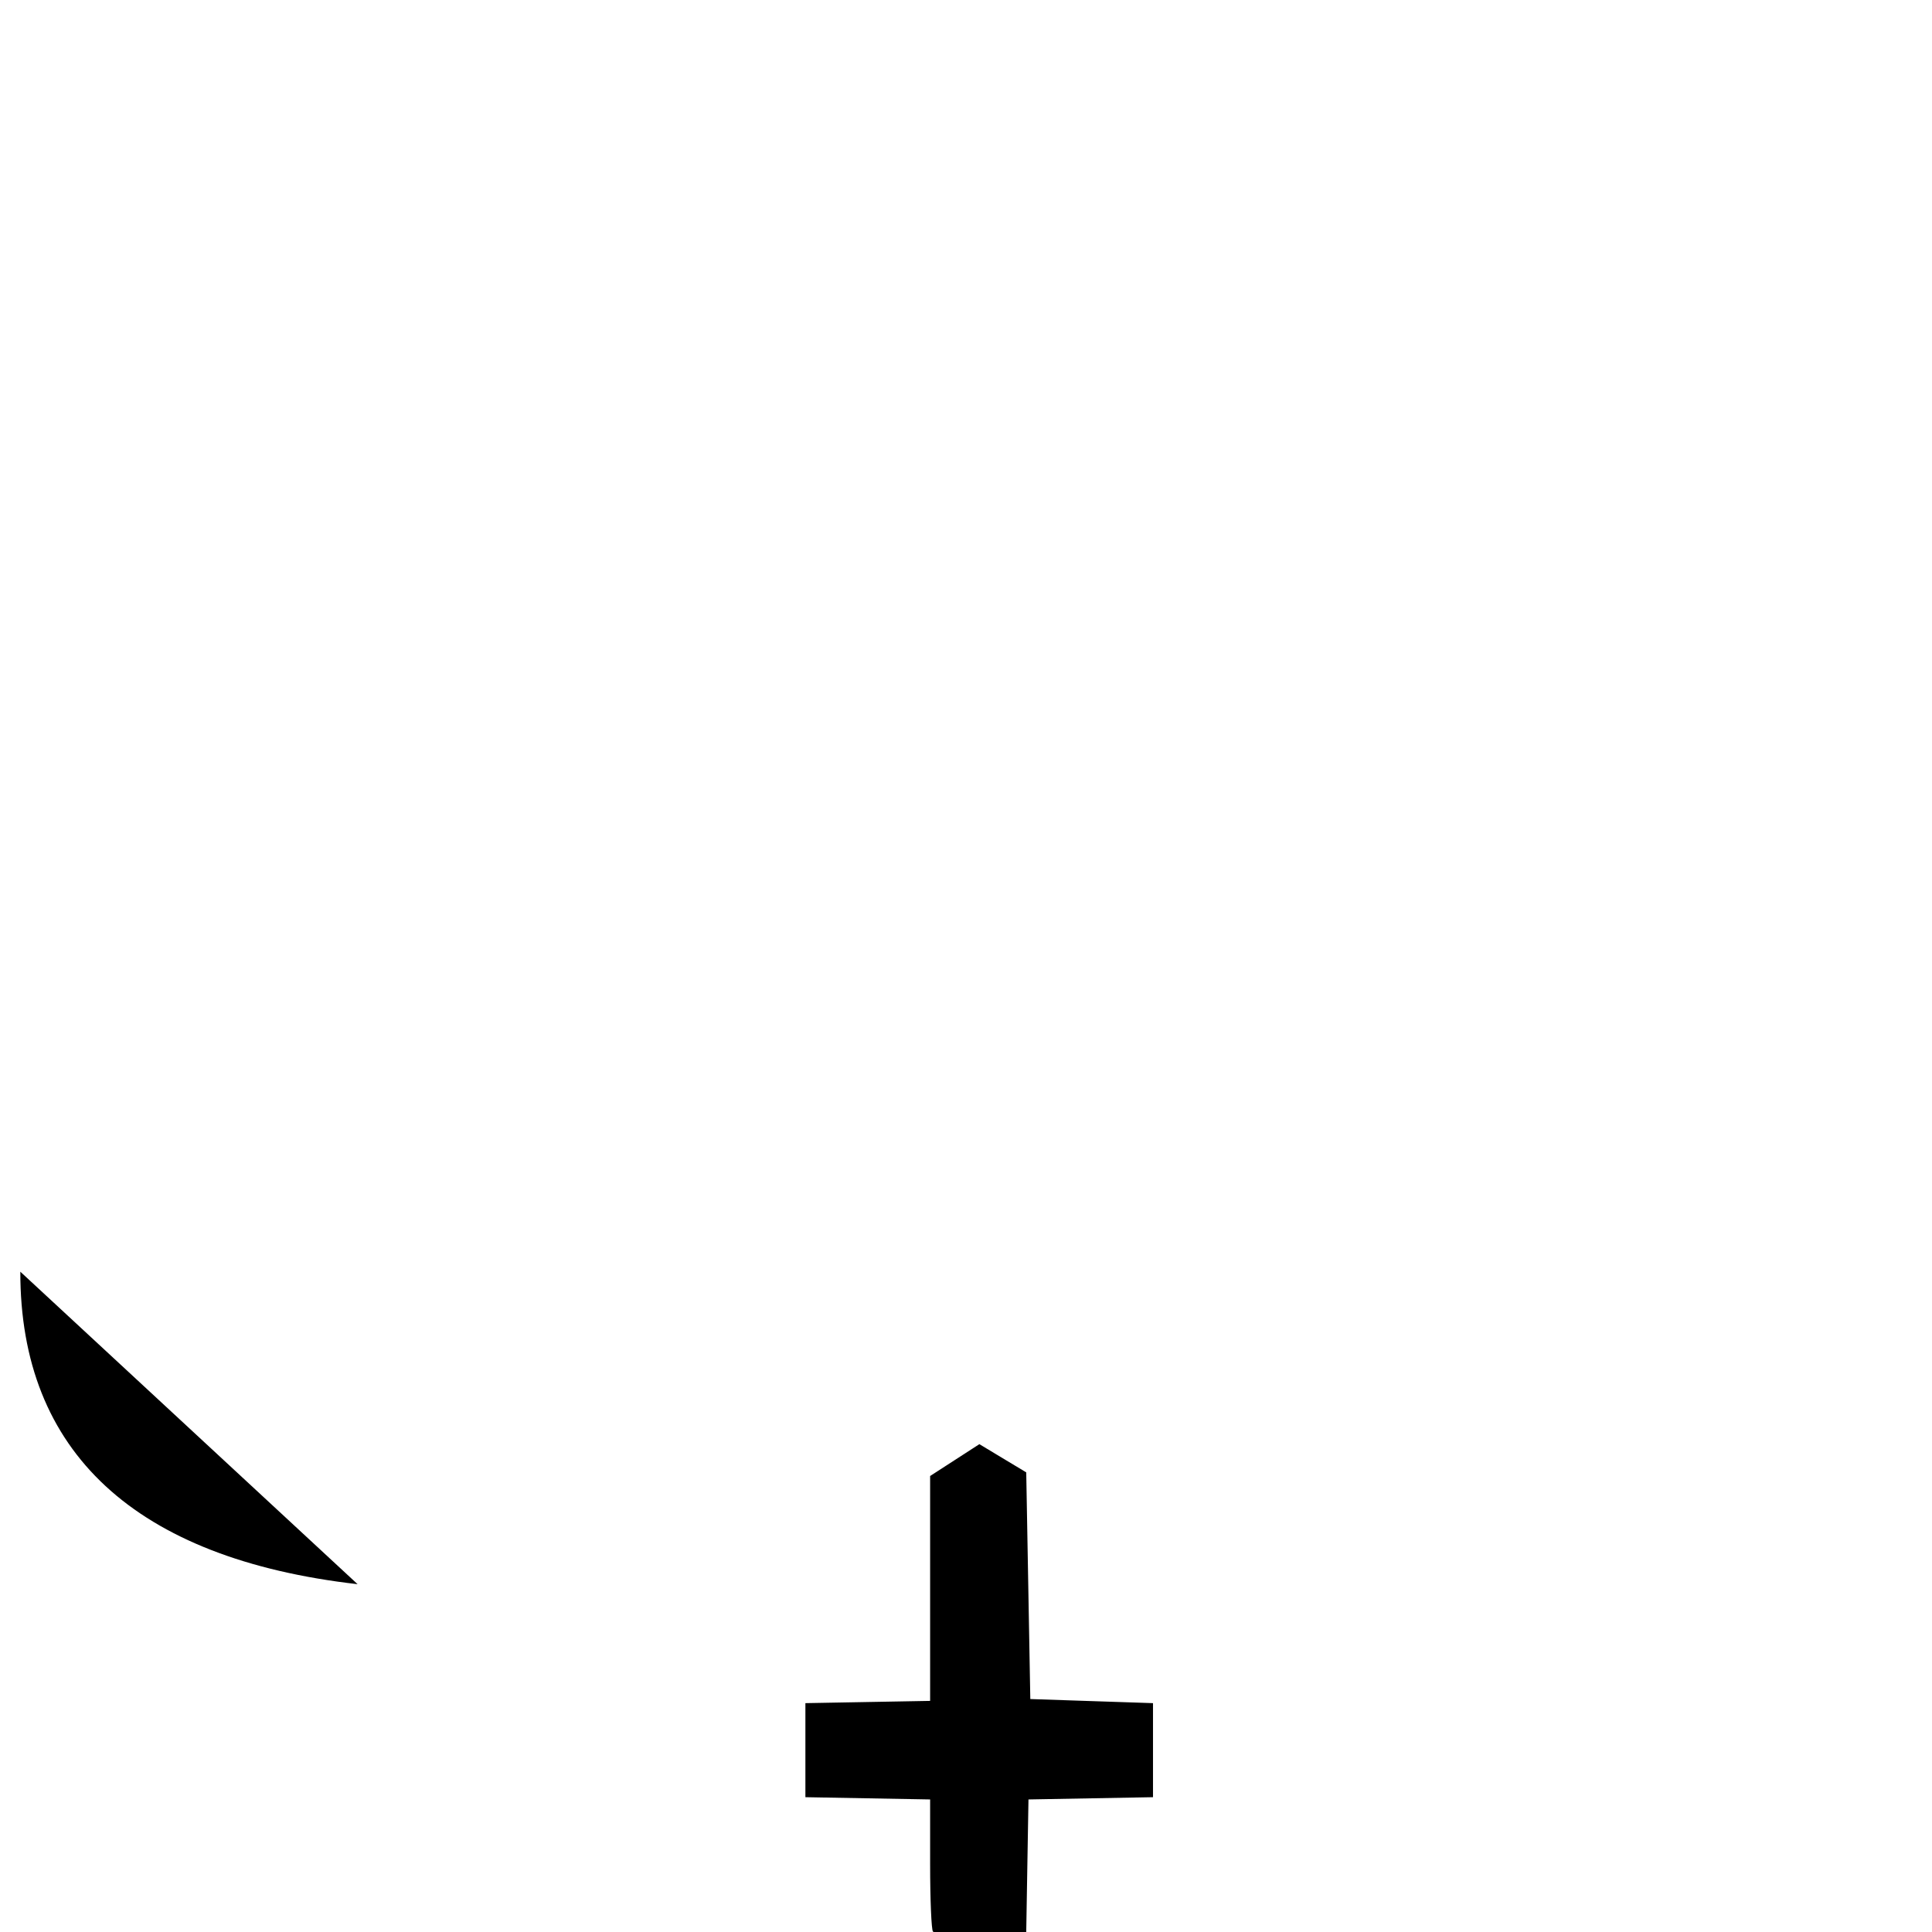
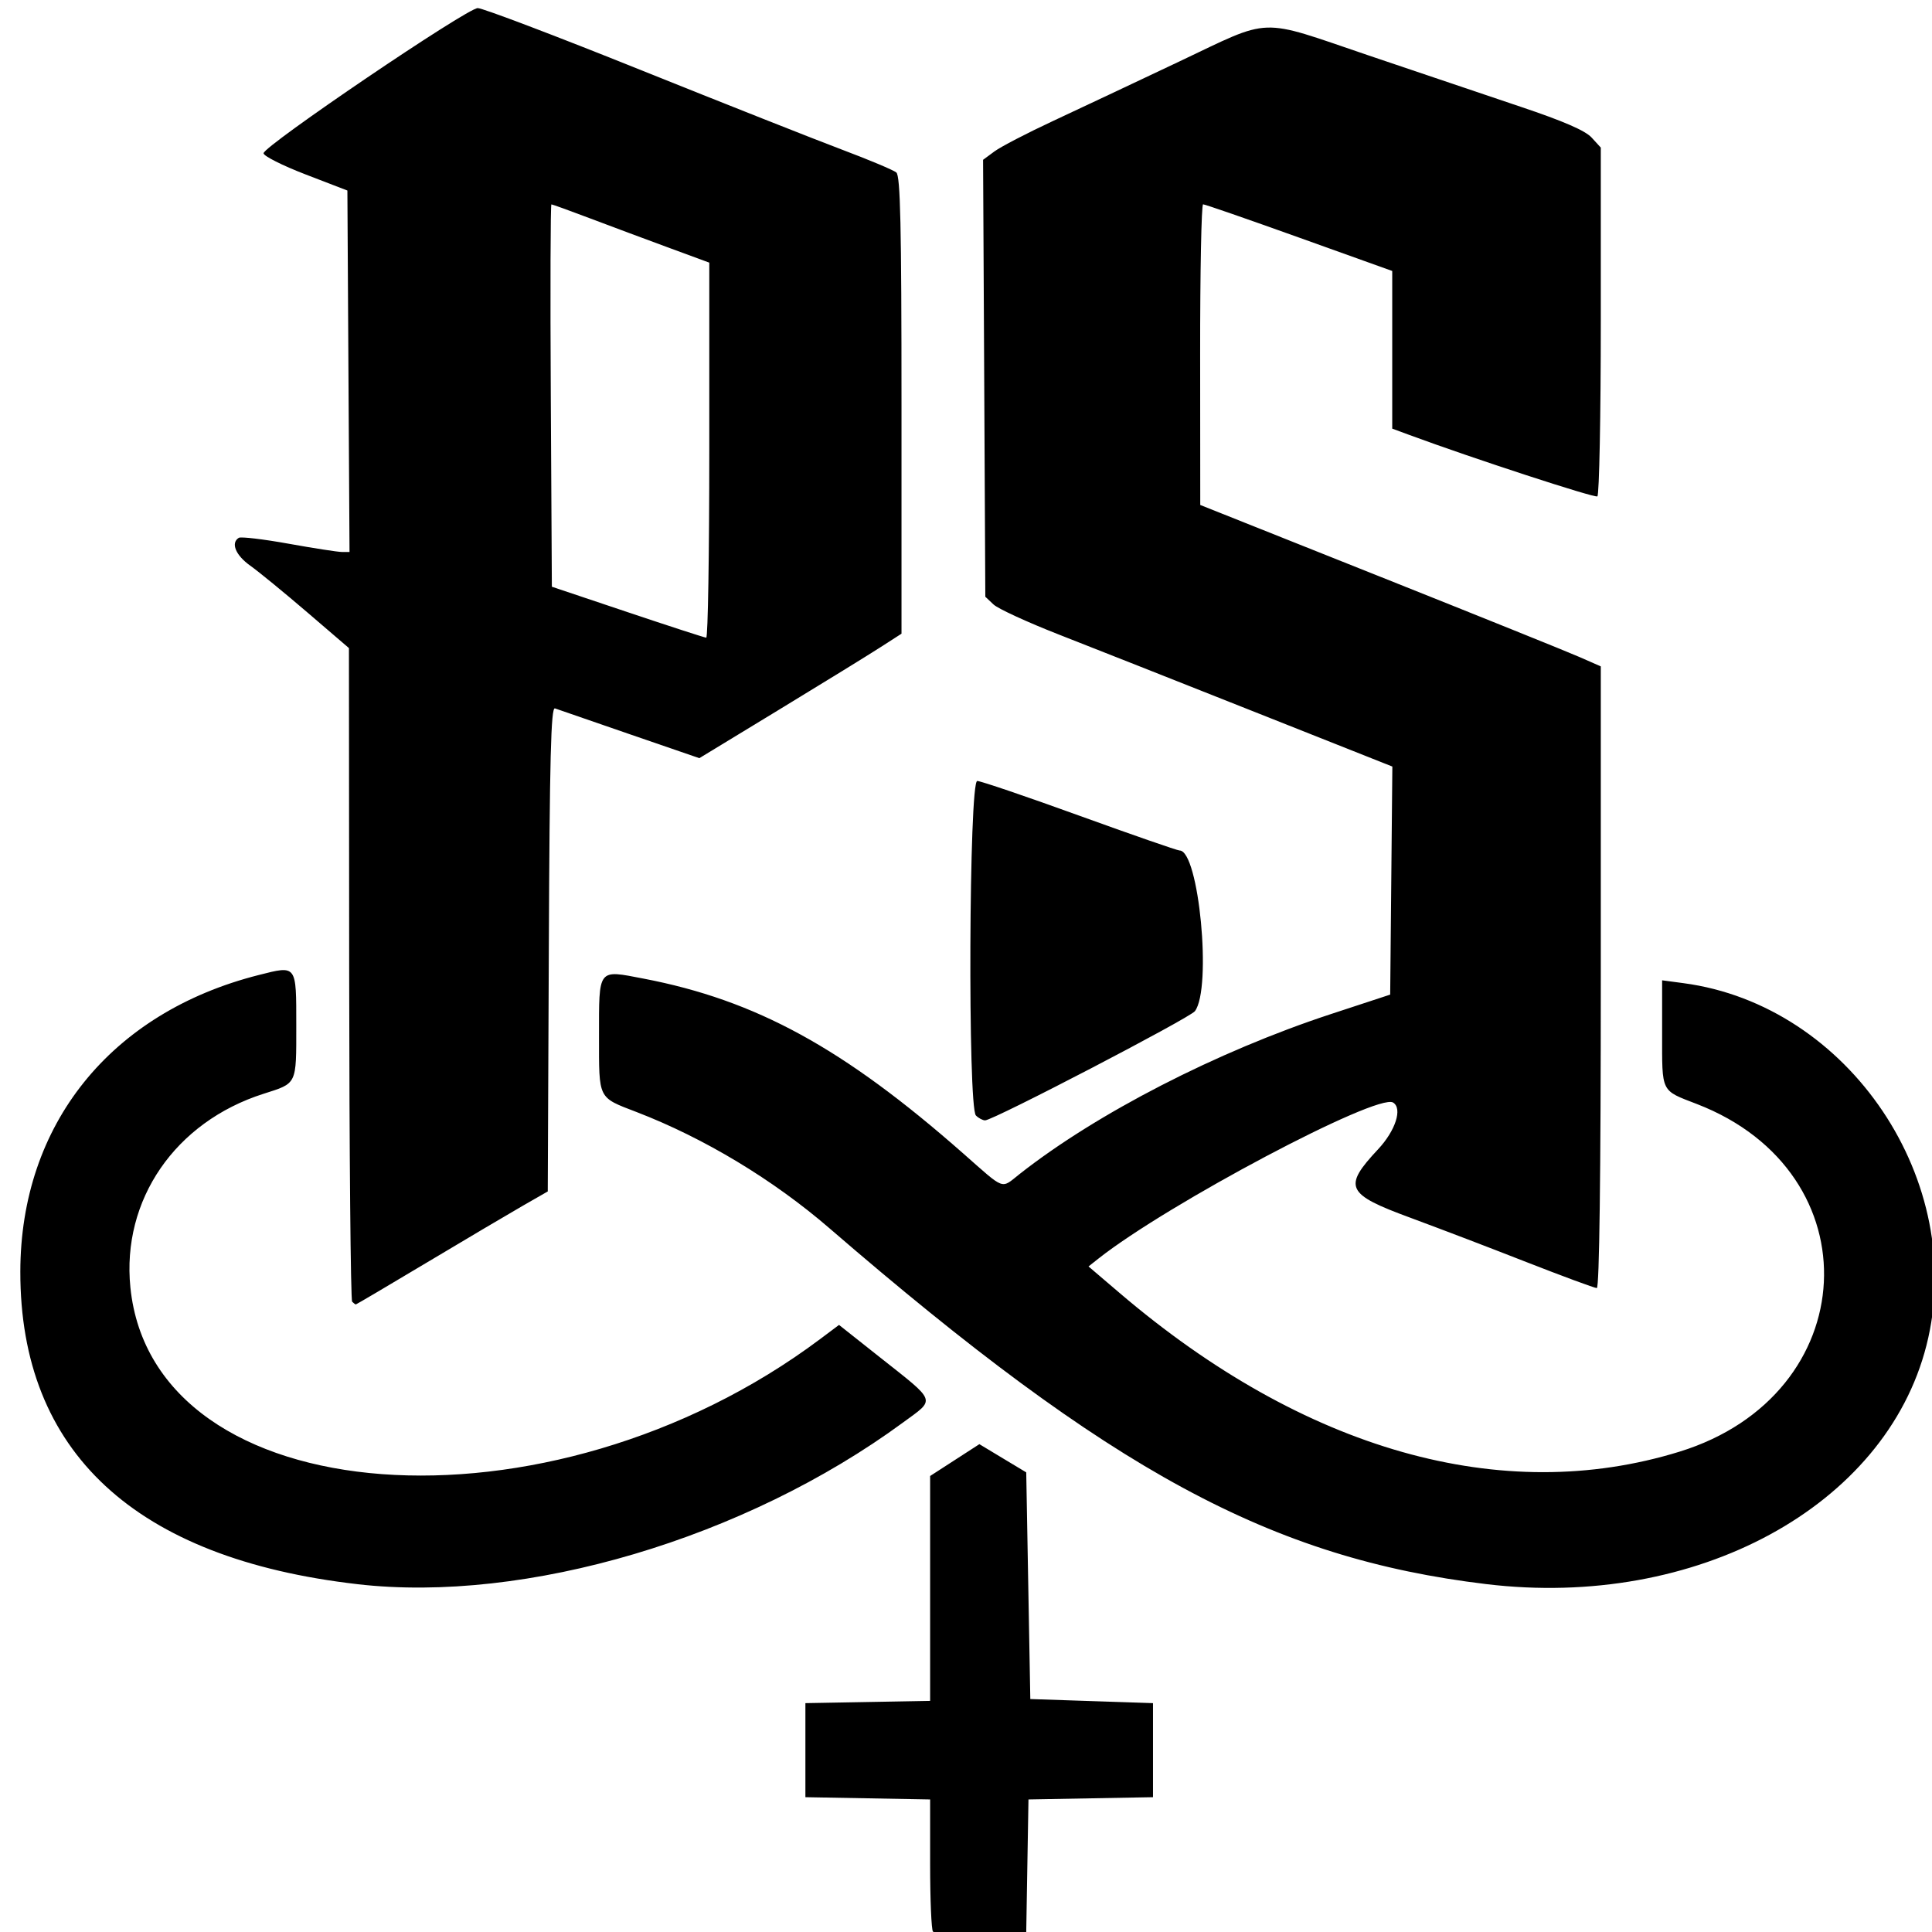
- <svg xmlns="http://www.w3.org/2000/svg" class="logo-svg" width="50" height="50" viewBox="0 0 100 125" aria-label="PFSeeker">
-   <path fill="currentColor" transform="translate(-52 -80)" d="M99.863 204.973c-.101-.101-.184-2.066-.184-4.367v-4.182l-4.035-.073-4.035-.073v-6.085l4.035-.073 4.035-.073v-14.55l1.593-1.03 1.593-1.03 1.516.913 1.516.912.132 7.333.132 7.333 3.969.133 3.969.132v6.085l-4.029.073-4.028.073-.073 4.293-.072 4.292-2.925.075c-1.608.04-3.007-.01-3.109-.11zm-37.226-22.476c-14.39-1.651-21.837-8.55-21.822-20.218..." />
+ <svg xmlns="http://www.w3.org/2000/svg" class="logo-svg" width="50" height="50" viewBox="0 0 100 125" aria-label="PFSeeker" role="img">
+   <path fill="currentColor" transform="translate(-52 -80)" d="M99.863 204.973c-.101-.101-.184-2.066-.184-4.367v-4.182l-4.035-.073-4.035-.073v-6.085l4.035-.073 4.035-.073v-14.55l1.593-1.03 1.593-1.03 1.516.913 1.516.912.132 7.333.132 7.333 3.969.133 3.969.132v6.085l-4.029.073-4.028.073-.073 4.293-.072 4.292-2.925.075c-1.608.04-3.007-.01-3.109-.11zm-37.226-22.476c-14.39-1.651-21.837-8.55-21.822-20.218.011-9.523 5.834-16.768 15.426-19.196 2.474-.626 2.428-.689 2.428 3.28 0 3.844.065 3.708-2.117 4.404-5.717 1.822-9.186 6.865-8.616 12.525 1.469 14.596 27.045 16.513 44.629 3.344l1.22-.914 2.616 2.072c3.75 2.969 3.647 2.684 1.522 4.244-10.214 7.5-24.408 11.707-35.286 10.46m73.025-.006c-13.924-1.675-24.26-7.274-42.492-23.02-3.642-3.146-8.112-5.84-12.483-7.523-2.521-.97-2.431-.79-2.431-4.883 0-4.46-.105-4.323 2.873-3.752 7.283 1.396 12.94 4.49 20.694 11.317 2.751 2.423 2.413 2.299 3.639 1.334 4.991-3.93 12.791-7.94 20.146-10.354l3.837-1.26.07-7.377.07-7.378-8.934-3.545c-4.913-1.95-10.6-4.197-12.638-4.994-2.037-.797-3.942-1.673-4.233-1.948l-.53-.5-.072-14.135-.073-14.135.735-.542c.403-.299 2.103-1.182 3.777-1.963s5.337-2.507 8.143-3.836c6.119-2.898 5.06-2.863 12.28-.414 3.246 1.101 7.689 2.6 9.871 3.333 2.732.916 4.155 1.533 4.564 1.981l.596.651v11.214c0 6.168-.1 11.277-.222 11.352-.185.114-8.08-2.465-12.148-3.968l-1.124-.415v-10.2l-6.02-2.158c-3.31-1.187-6.108-2.157-6.217-2.154-.11.002-.195 4.38-.191 9.727l.007 9.724 11.568 4.612c6.363 2.536 12.194 4.886 12.958 5.222l1.389.61v20.112c0 12.847-.093 20.111-.258 20.111-.141 0-2.254-.782-4.696-1.737a475 475 0 0 0-7.35-2.807c-4.183-1.538-4.396-1.987-2.105-4.436 1.13-1.209 1.591-2.64.972-3.023-1.018-.63-14.599 6.564-19.077 10.105l-.63.499 2.012 1.717c11.942 10.19 24.739 13.816 36.227 10.266 11.904-3.678 12.621-18.05 1.122-22.492-2.358-.911-2.249-.69-2.249-4.562v-3.442l1.374.183c10.738 1.424 18.412 12.858 15.729 23.433-2.648 10.434-14.905 17.084-28.48 15.45M62.284 164.22c-.097-.097-.183-9.651-.192-21.232l-.016-21.057-2.696-2.313c-1.483-1.272-3.142-2.63-3.688-3.019-.948-.674-1.277-1.472-.743-1.802.137-.085 1.586.087 3.221.381s3.19.535 3.458.535h.486l-.07-11.693-.068-11.693-2.712-1.044c-1.492-.574-2.712-1.19-2.712-1.367 0-.469 13.166-9.392 13.858-9.392.32 0 5.042 1.793 10.493 3.984s11.339 4.52 13.082 5.177c1.743.656 3.32 1.319 3.506 1.473.264.22.336 3.429.336 15.06V121l-1.39.894c-.763.492-3.706 2.304-6.54 4.027l-5.15 3.132-4.506-1.55a976 976 0 0 1-4.835-1.67c-.26-.095-.344 3.205-.397 15.566l-.069 15.687-1.587.91c-.873.501-3.654 2.146-6.18 3.656-2.524 1.51-4.618 2.745-4.651 2.745-.034 0-.14-.08-.238-.177m23.107-55.088V96.993l-2.712-.999a750 750 0 0 1-5.053-1.885c-1.288-.487-2.39-.886-2.45-.886s-.078 5.566-.04 12.37l.069 12.368 4.895 1.643c2.692.904 4.984 1.648 5.093 1.654.11.006.198-5.451.198-12.127m17.251 43.041c-.533-.534-.45-21.643.086-21.643.223 0 3.2 1.012 6.616 2.25 3.416 1.236 6.33 2.248 6.475 2.248 1.252 0 2.102 8.912.992 10.395-.33.44-13.048 7.06-13.573 7.065-.153.001-.421-.14-.596-.315" />
</svg>
